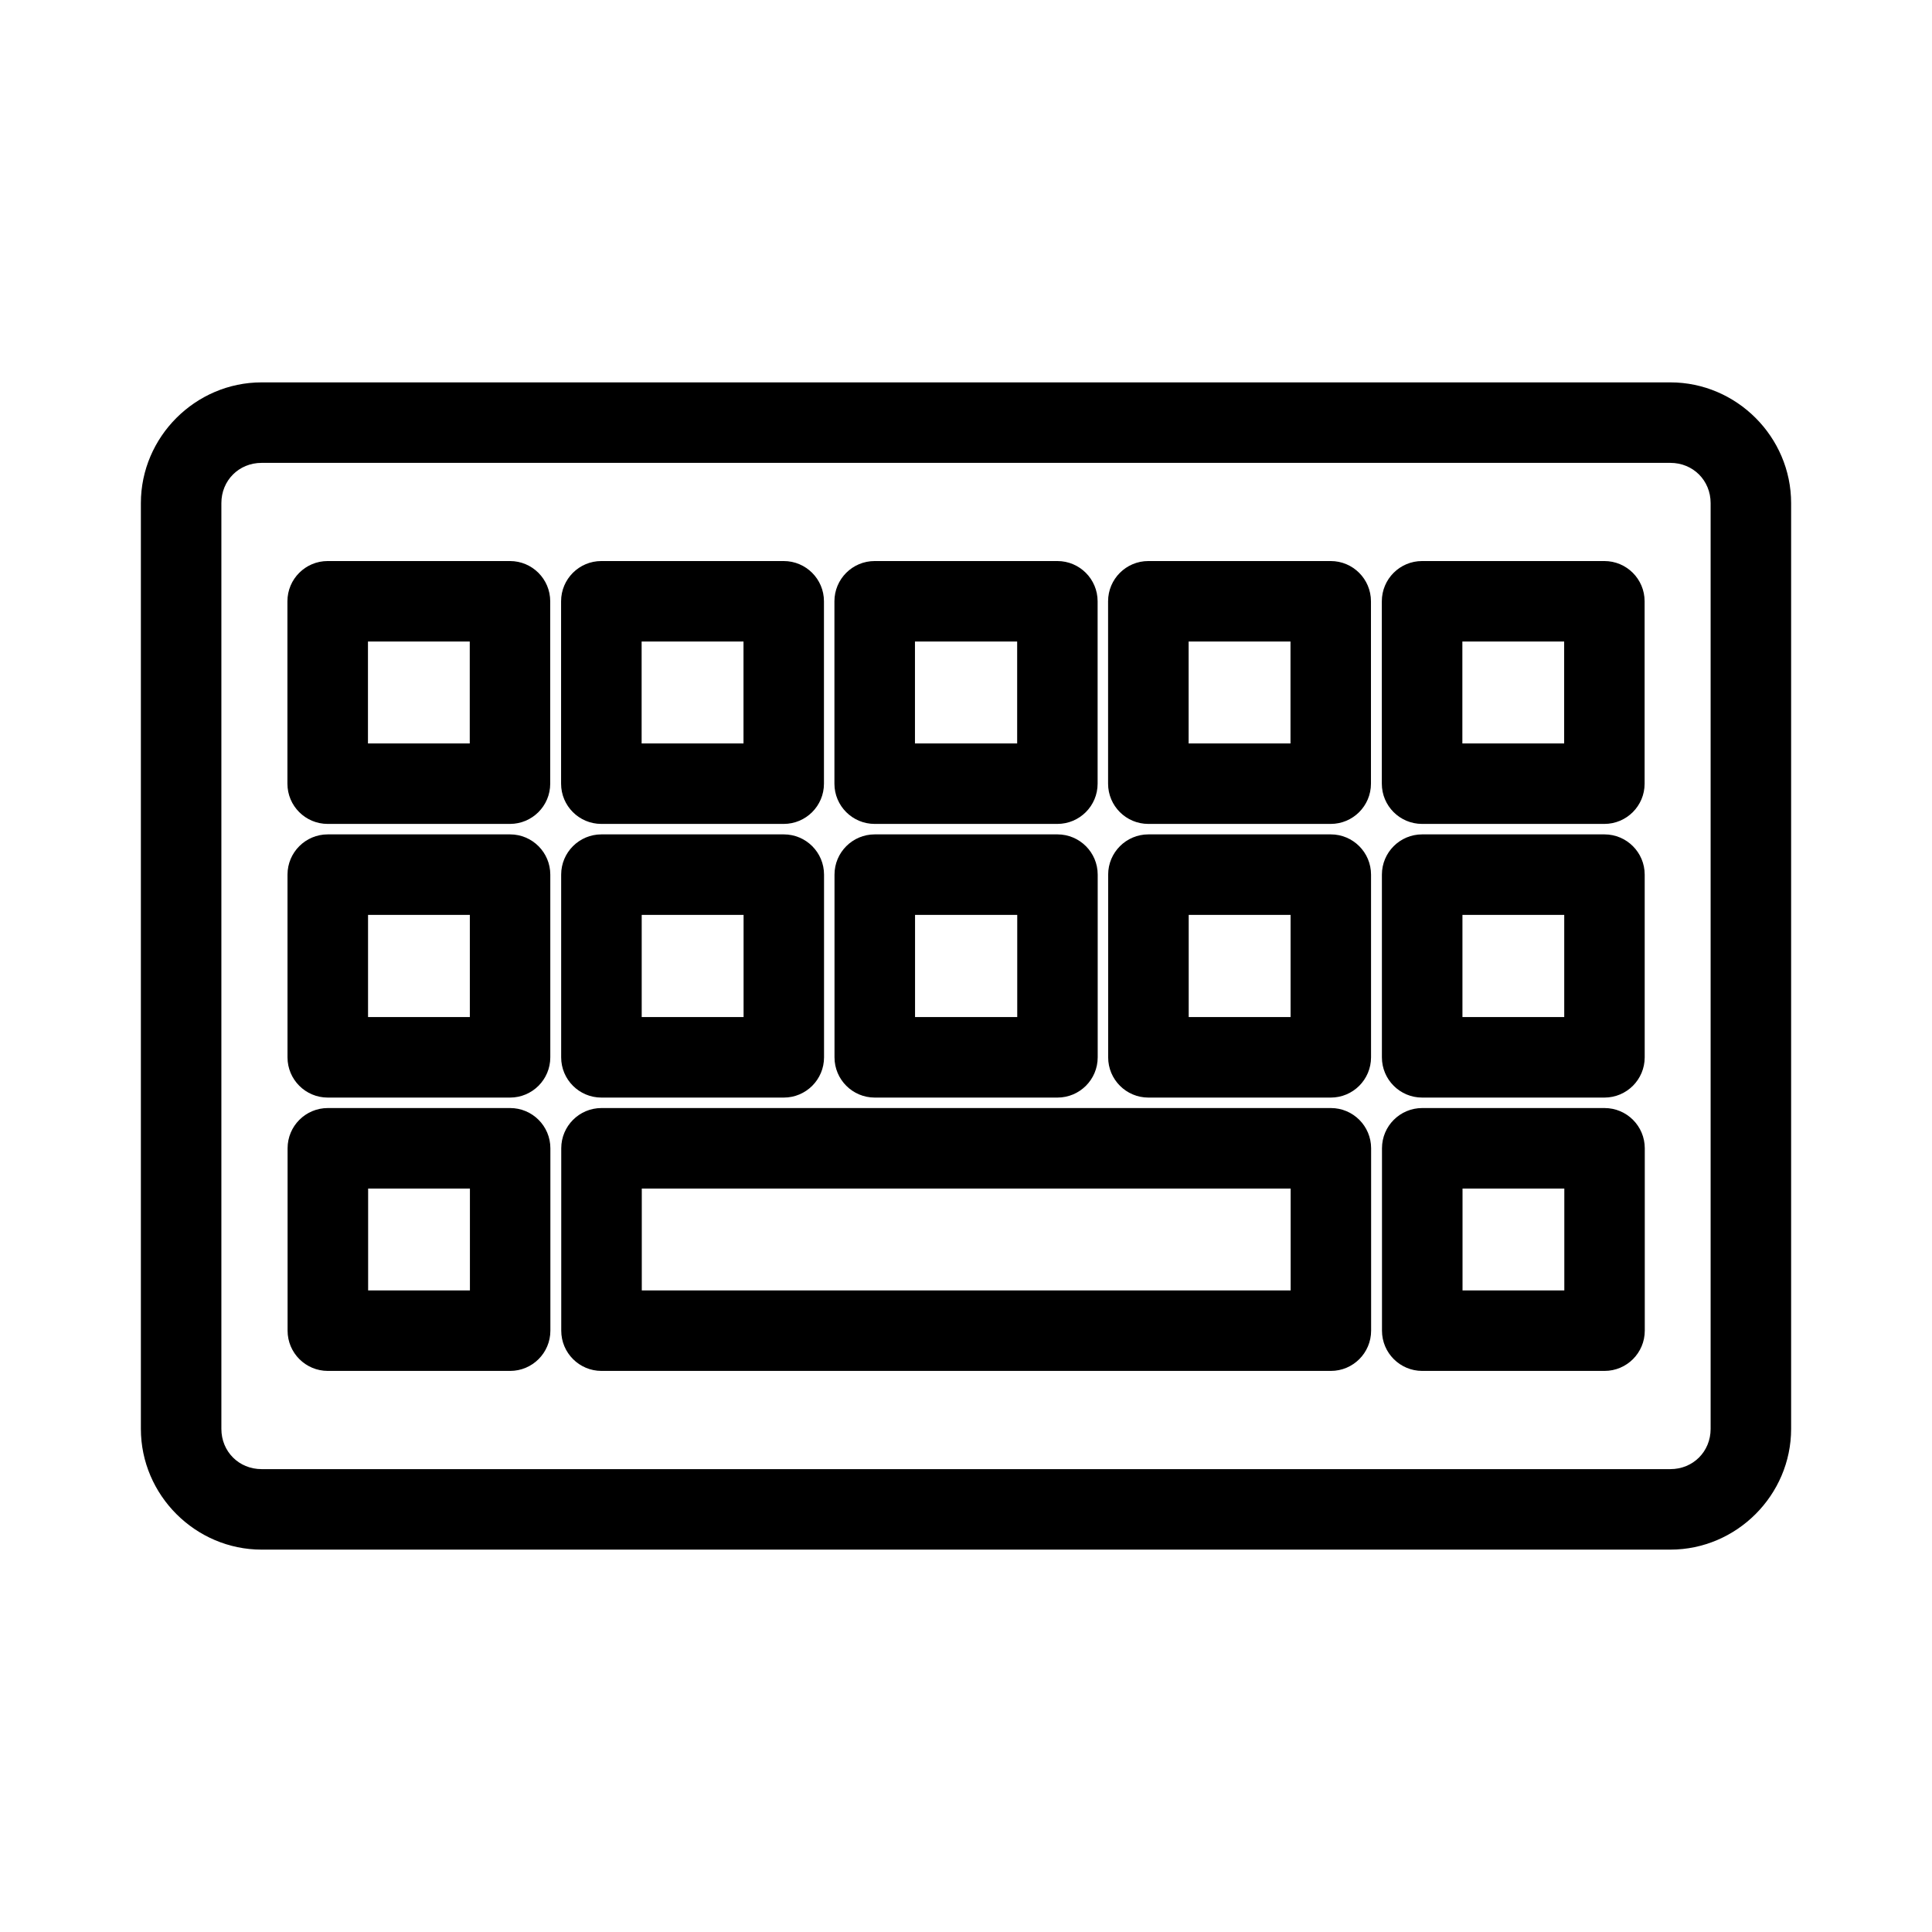
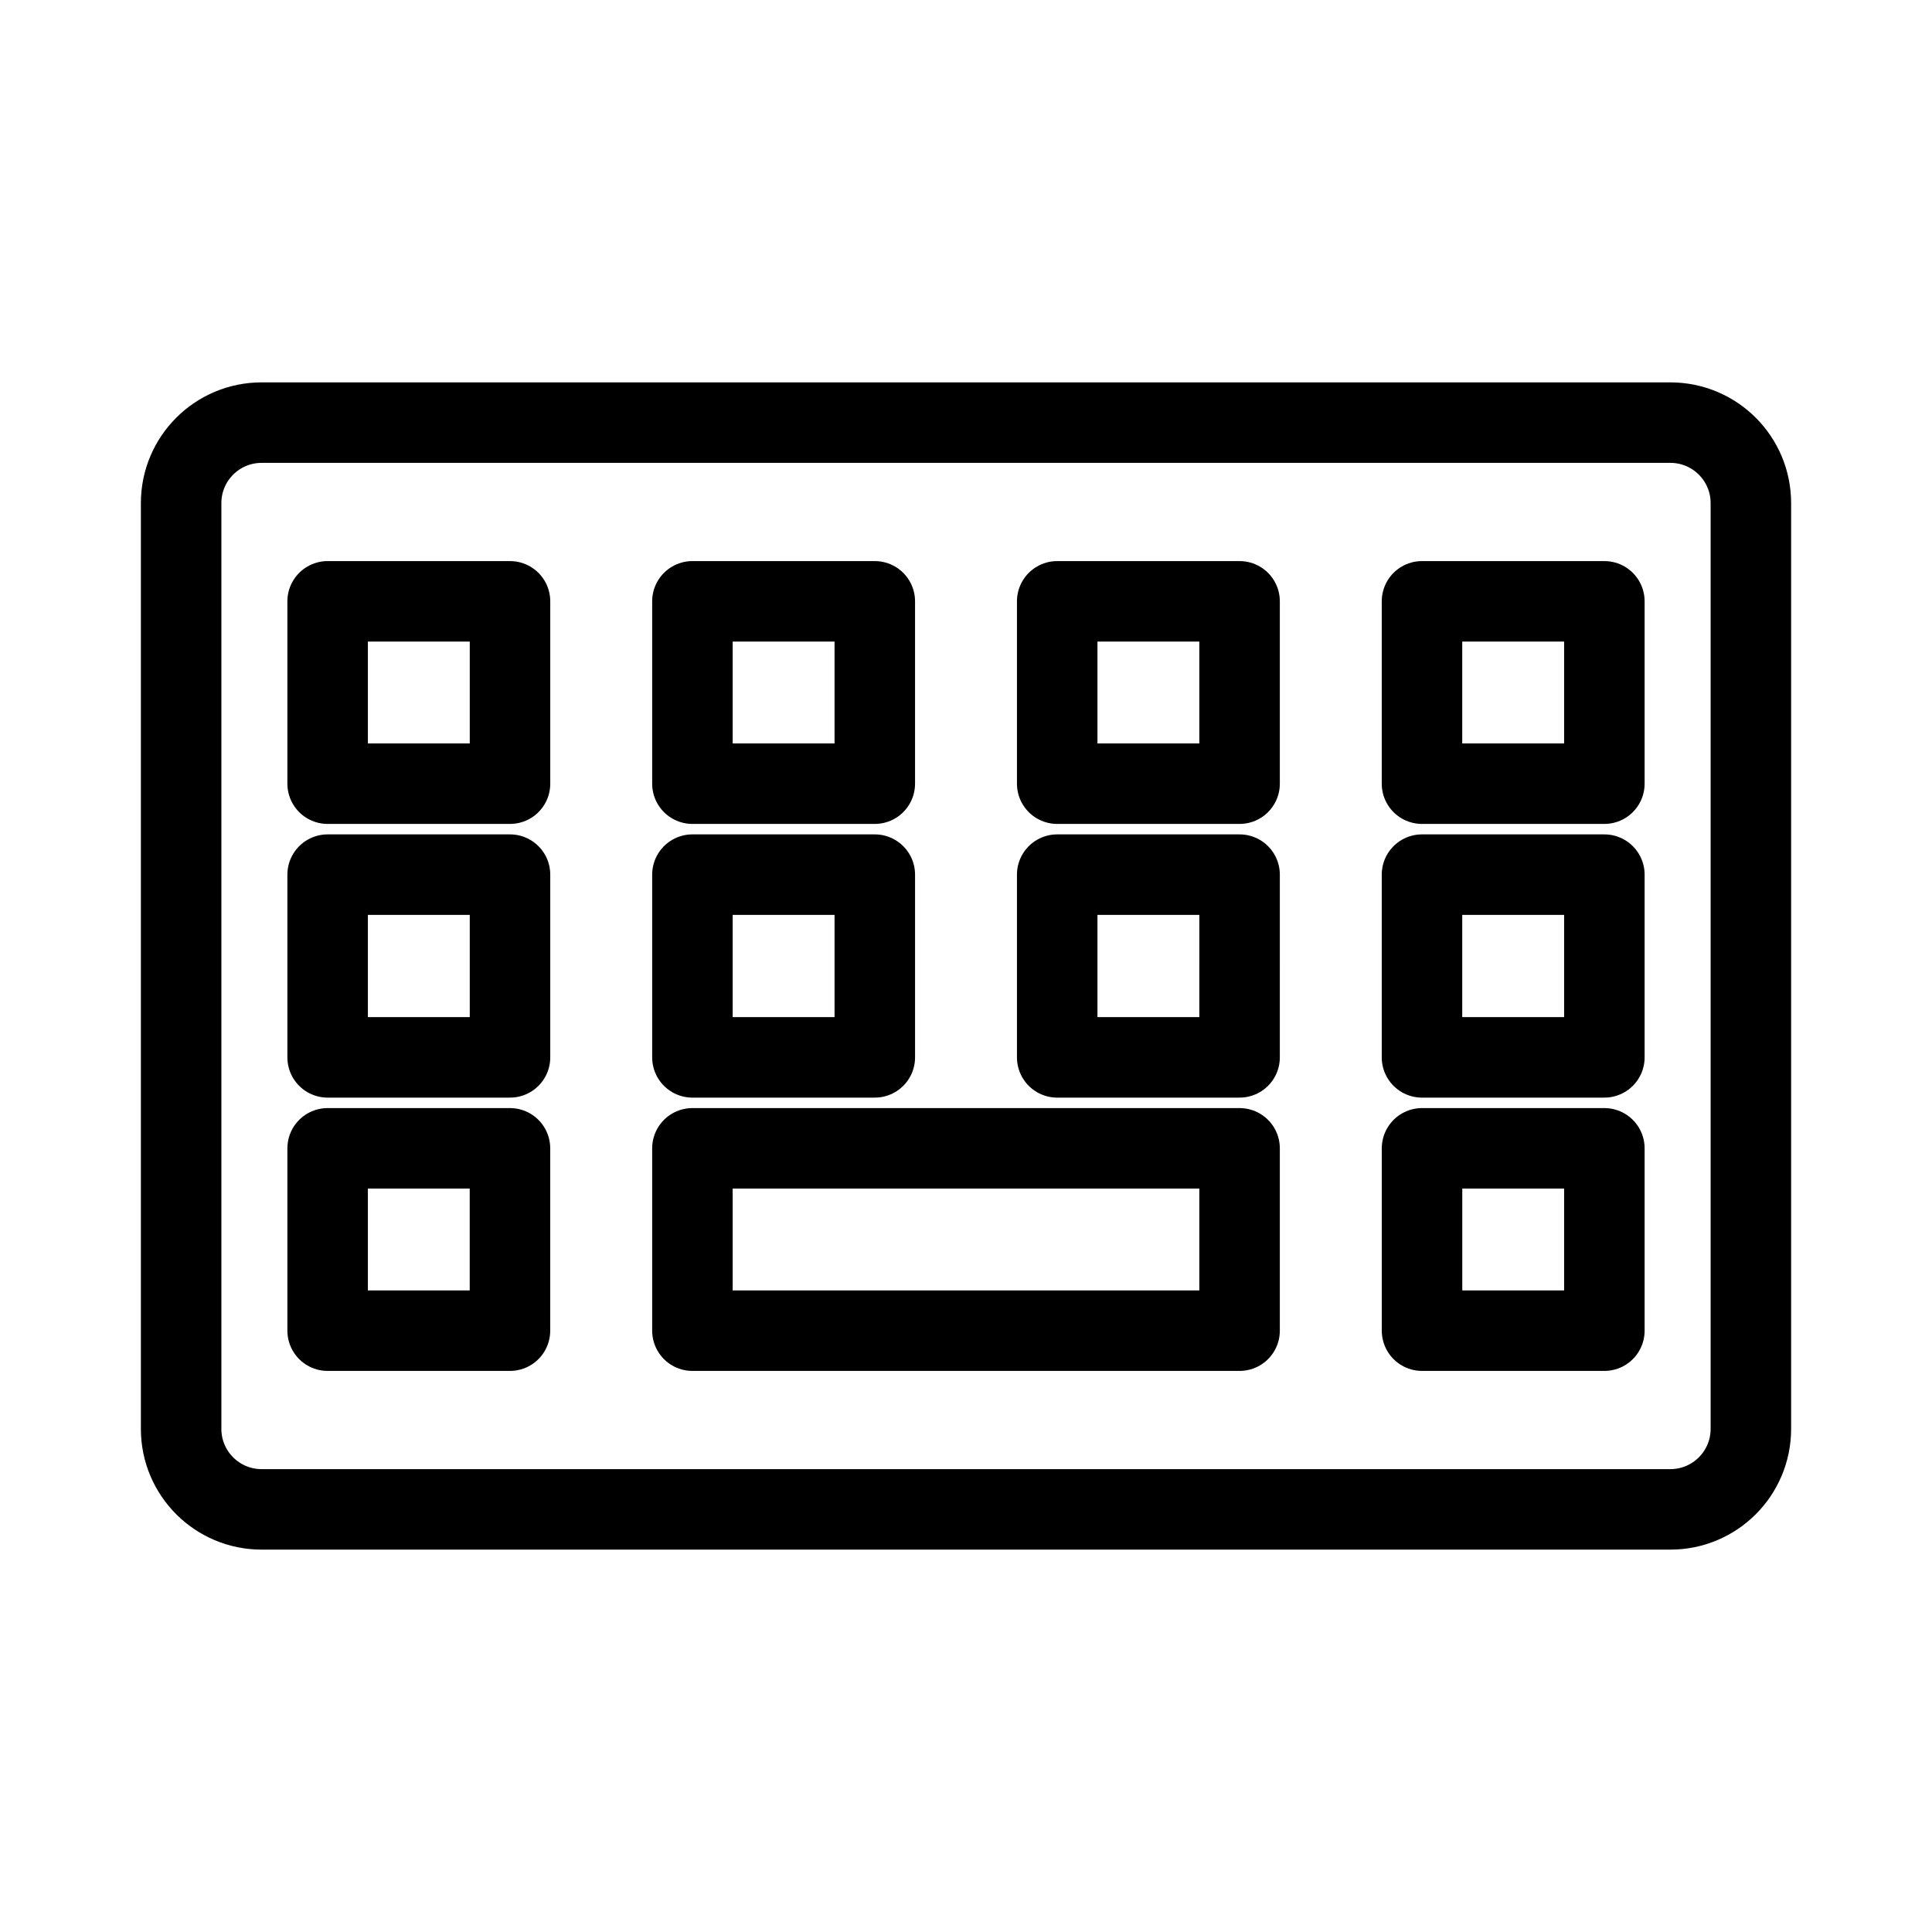
<svg xmlns="http://www.w3.org/2000/svg" id="Layer_2" data-name="Layer 2" version="1.1" viewBox="0 0 48 48">
  <defs id="defs1">
    <style id="style1">.cls-1{fill:none;stroke:#000;stroke-width:2px;stroke-linecap:round;stroke-linejoin:round;}</style>
  </defs>
-   <path id="path1" d="m8.141 13.939a1 1 0 0 0-1 1v4.531a1 1 0 0 0 1 1h4.529a1 1 0 0 0 1-1v-4.531a1 1 0 0 0-1-1zm6.799 0a1 1 0 0 0-1 1v4.531a1 1 0 0 0 1 1h4.531a1 1 0 0 0 1-1v-4.531a1 1 0 0 0-1-1zm6.791 0a1 1 0 0 0-1 1v4.531a1 1 0 0 0 1 1h4.539a1 1 0 0 0 1-1v-4.531a1 1 0 0 0-1-1zm6.799 0a1 1 0 0 0-1 1v4.531a1 1 0 0 0 1 1h4.531a1 1 0 0 0 1-1v-4.531a1 1 0 0 0-1-1zm6.801 0a1 1 0 0 0-1 1v4.531a1 1 0 0 0 1 1h4.529a1 1 0 0 0 1-1v-4.531a1 1 0 0 0-1-1zm-26.189 2h2.529v2.531h-2.529zm6.799 0h2.531v2.531h-2.531zm6.791 0h2.539v2.531h-2.539zm6.799 0h2.531v2.531h-2.531zm6.801 0h2.529v2.531h-2.529zm-28.189 4.791a1 1 0 0 0-1 1v4.539a1 1 0 0 0 1 1h4.529a1 1 0 0 0 1-1v-4.539a1 1 0 0 0-1-1zm6.799 0a1 1 0 0 0-1 1v4.539a1 1 0 0 0 1 1h4.531a1 1 0 0 0 1-1v-4.539a1 1 0 0 0-1-1zm6.791 0a1 1 0 0 0-1 1v4.539a1 1 0 0 0 1 1h4.539a1 1 0 0 0 1-1v-4.539a1 1 0 0 0-1-1zm6.799 0a1 1 0 0 0-1 1v4.539a1 1 0 0 0 1 1h4.531a1 1 0 0 0 1-1v-4.539a1 1 0 0 0-1-1zm6.801 0a1 1 0 0 0-1 1v4.539a1 1 0 0 0 1 1h4.529a1 1 0 0 0 1-1v-4.539a1 1 0 0 0-1-1zm-26.189 2h2.529v2.539h-2.529zm6.799 0h2.531v2.539h-2.531zm6.791 0h2.539v2.539h-2.539zm6.799 0h2.531v2.539h-2.531zm6.801 0h2.529v2.539h-2.529zm-28.189 4.799a1 1 0 0 0-1 1v4.531a1 1 0 0 0 1 1h4.529a1 1 0 0 0 1-1v-4.531a1 1 0 0 0-1-1zm6.799 0a1 1 0 0 0-1 1v4.531a1 1 0 0 0 1 1h18.121a1 1 0 0 0 1-1v-4.531a1 1 0 0 0-1-1zm20.391 0a1 1 0 0 0-1 1v4.531a1 1 0 0 0 1 1h4.529a1 1 0 0 0 1-1v-4.531a1 1 0 0 0-1-1zm-26.189 2h2.529v2.531h-2.529zm6.799 0h16.121v2.531h-16.121zm20.391 0h2.529v2.531h-2.529z" stroke-linecap="round" stroke-linejoin="round" />
-   <path id="path2" d="m6.5 9.5c-1.645 0-3 1.355-3 3v23c0 1.645 1.355 3 3 3h35c1.645 0 3-1.355 3-3v-23c0-1.645-1.355-3-3-3zm0 2h35c0.564 0 1 0.436 1 1v23c0 0.564-0.436 1-1 1h-35c-0.564 0-1-0.436-1-1v-23c0-0.564 0.436-1 1-1z" stroke-linecap="round" stroke-linejoin="round" />
+   <path class="cls-1" d="m 8.14,14.94 v 4.53 h 4.531 v -4.53 z m 9.063,0 v 4.53 h 4.531 v -4.53 z m 9.063,0 v 4.53 h 4.531 v -4.53 z m 9.063,0 v 4.53 H 39.86 V 14.94 Z M 8.14,21.73 v 4.54 h 4.531 v -4.54 z m 9.063,0 1.43e-4,4.54 h 4.531 v -4.54 z m 9.063,0 v 4.54 H 30.797 l 1.43e-4,-4.54 z m 9.063,0 v 4.54 H 39.86 V 21.73 Z M 8.14,28.53 v 4.53 h 4.53 v -4.53 z m 9.063,0 v 4.53 h 13.594 v -4.53 z m 18.127,0 v 4.53 h 4.53 v -4.53 z" id="path1" style="fill:none;stroke:#000000;stroke-width:2px;stroke-linecap:round;stroke-linejoin:round" />
+   <path class="cls-1" d="m 43.5,35.5 v -23 c 0,-1.105 -0.895,-2 -2,-2 h -35 c -1.105,0 -2,0.895 -2,2 v 23 c 0,1.105 0.895,2 2,2 h 35 c 1.105,0 2,-0.895 2,-2 z" id="path2" style="fill:none;stroke:#000000;stroke-width:2px;stroke-linecap:round;stroke-linejoin:round" />
</svg>
